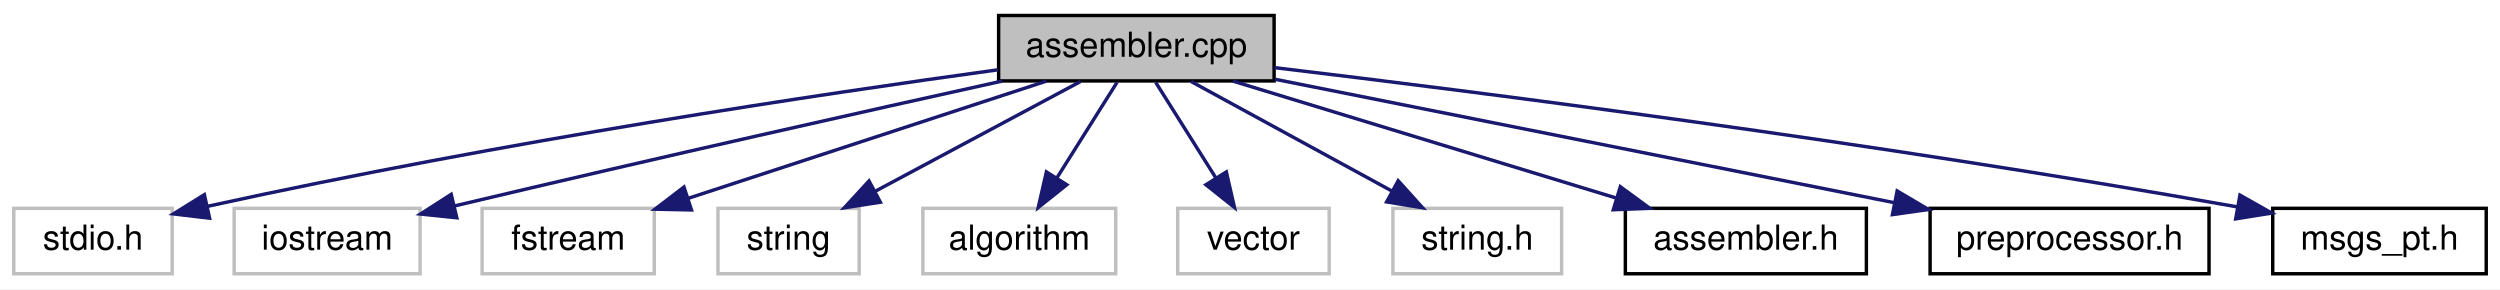
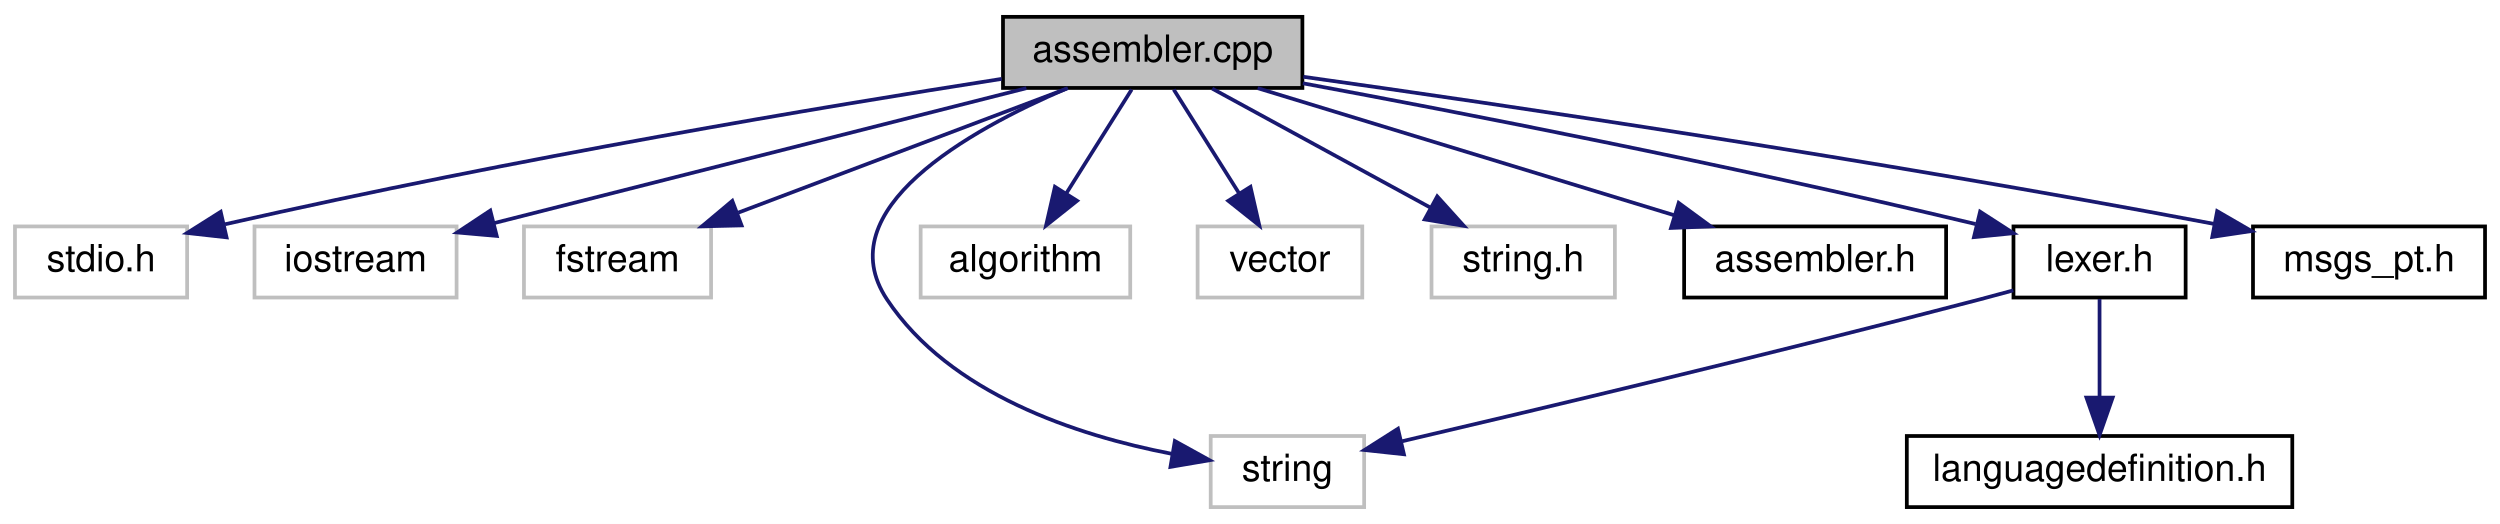
- <svg xmlns="http://www.w3.org/2000/svg" xmlns:xlink="http://www.w3.org/1999/xlink" width="726pt" height="84pt" viewBox="0.00 0.00 726.00 84.00">
-   <g id="graph0" class="graph" transform="scale(1 1) rotate(0) translate(4 80)">
-     <polygon fill="white" stroke="none" points="-4,4 -4,-80 722,-80 722,4 -4,4" />
+ <svg xmlns="http://www.w3.org/2000/svg" xmlns:xlink="http://www.w3.org/1999/xlink" width="668pt" height="140pt" viewBox="0.00 0.00 668.00 140.00">
+   <g id="graph0" class="graph" transform="scale(1 1) rotate(0) translate(4 136)">
+     <polygon fill="white" stroke="none" points="-4,4 -4,-136 664,-136 664,4 -4,4" />
    <g id="node1" class="node">
-       <polygon fill="#bfbfbf" stroke="black" points="286,-56.5 286,-75.5 366,-75.5 366,-56.5 286,-56.5" />
-       <text text-anchor="middle" x="326" y="-63.5" font-family="Helvetica,sans-Serif" font-size="10.00">assembler.cpp</text>
+       <polygon fill="#bfbfbf" stroke="black" points="264,-112.5 264,-131.5 344,-131.5 344,-112.5 264,-112.5" />
+       <text text-anchor="middle" x="304" y="-119.5" font-family="Helvetica,sans-Serif" font-size="10.00">assembler.cpp</text>
    </g>
    <g id="node2" class="node">
-       <polygon fill="white" stroke="#bfbfbf" points="0,-0.5 0,-19.5 46,-19.5 46,-0.5 0,-0.5" />
-       <text text-anchor="middle" x="23" y="-7.5" font-family="Helvetica,sans-Serif" font-size="10.00">stdio.h</text>
+       <polygon fill="white" stroke="#bfbfbf" points="0,-56.5 0,-75.5 46,-75.5 46,-56.5 0,-56.5" />
+       <text text-anchor="middle" x="23" y="-63.5" font-family="Helvetica,sans-Serif" font-size="10.00">stdio.h</text>
    </g>
    <g id="edge1" class="edge">
-       <path fill="none" stroke="midnightblue" d="M285.787,-59.728C234.557,-52.703 143.14,-39.136 56.11,-20.054" />
-       <polygon fill="midnightblue" stroke="midnightblue" points="56.865,-16.636 46.344,-17.884 55.347,-23.47 56.865,-16.636" />
+       <path fill="none" stroke="midnightblue" d="M263.652,-114.922C216.232,-107.512 134.998,-93.987 56.111,-76.075" />
+       <polygon fill="midnightblue" stroke="midnightblue" points="56.534,-72.582 46.005,-73.753 54.967,-79.404 56.534,-72.582" />
    </g>
    <g id="node3" class="node">
-       <polygon fill="white" stroke="#bfbfbf" points="64,-0.5 64,-19.5 118,-19.5 118,-0.5 64,-0.5" />
-       <text text-anchor="middle" x="91" y="-7.5" font-family="Helvetica,sans-Serif" font-size="10.00">iostream</text>
+       <polygon fill="white" stroke="#bfbfbf" points="64,-56.5 64,-75.5 118,-75.5 118,-56.5 64,-56.5" />
+       <text text-anchor="middle" x="91" y="-63.5" font-family="Helvetica,sans-Serif" font-size="10.00">iostream</text>
    </g>
    <g id="edge2" class="edge">
-       <path fill="none" stroke="midnightblue" d="M287.046,-56.464C248.923,-48.05 188.956,-34.653 127.914,-20.179" />
-       <polygon fill="midnightblue" stroke="midnightblue" points="128.649,-16.756 118.111,-17.847 127.029,-23.566 128.649,-16.756" />
+       <path fill="none" stroke="midnightblue" d="M270.25,-112.444C231.509,-102.622 168.168,-86.564 128.08,-76.401" />
+       <polygon fill="midnightblue" stroke="midnightblue" points="128.725,-72.954 118.172,-73.889 127.005,-79.739 128.725,-72.954" />
    </g>
    <g id="node4" class="node">
-       <polygon fill="white" stroke="#bfbfbf" points="136,-0.5 136,-19.5 186,-19.5 186,-0.5 136,-0.5" />
-       <text text-anchor="middle" x="161" y="-7.5" font-family="Helvetica,sans-Serif" font-size="10.00">fstream</text>
+       <polygon fill="white" stroke="#bfbfbf" points="136,-56.5 136,-75.5 186,-75.5 186,-56.5 136,-56.5" />
+       <text text-anchor="middle" x="161" y="-63.5" font-family="Helvetica,sans-Serif" font-size="10.00">fstream</text>
    </g>
    <g id="edge3" class="edge">
-       <path fill="none" stroke="midnightblue" d="M299.855,-56.444C271.731,-47.239 226.868,-32.557 195.781,-22.383" />
-       <polygon fill="midnightblue" stroke="midnightblue" points="196.803,-19.035 186.211,-19.251 194.626,-25.688 196.803,-19.035" />
+       <path fill="none" stroke="midnightblue" d="M281.341,-112.444C257.598,-103.478 220.091,-89.314 193.262,-79.183" />
+       <polygon fill="midnightblue" stroke="midnightblue" points="194.144,-75.775 183.553,-75.516 191.671,-82.323 194.144,-75.775" />
    </g>
    <g id="node5" class="node">
-       <polygon fill="white" stroke="#bfbfbf" points="204.5,-0.5 204.5,-19.5 245.5,-19.5 245.5,-0.5 204.5,-0.5" />
-       <text text-anchor="middle" x="225" y="-7.5" font-family="Helvetica,sans-Serif" font-size="10.00">string</text>
+       <polygon fill="white" stroke="#bfbfbf" points="319.5,-0.5 319.5,-19.5 360.5,-19.5 360.5,-0.5 319.5,-0.5" />
+       <text text-anchor="middle" x="340" y="-7.5" font-family="Helvetica,sans-Serif" font-size="10.00">string</text>
    </g>
    <g id="edge4" class="edge">
-       <path fill="none" stroke="midnightblue" d="M309.773,-56.324C293.649,-47.703 268.7,-34.364 250.036,-24.386" />
-       <polygon fill="midnightblue" stroke="midnightblue" points="251.656,-21.283 241.187,-19.654 248.356,-27.456 251.656,-21.283" />
+       <path fill="none" stroke="midnightblue" d="M280.946,-112.331C254.613,-101.055 217.095,-79.943 233,-56 249.782,-30.737 283.813,-19.625 309.012,-14.757" />
+       <polygon fill="midnightblue" stroke="midnightblue" points="309.92,-18.153 319.194,-13.03 308.75,-11.251 309.92,-18.153" />
    </g>
    <g id="node6" class="node">
-       <polygon fill="white" stroke="#bfbfbf" points="264,-0.5 264,-19.5 320,-19.5 320,-0.5 264,-0.5" />
-       <text text-anchor="middle" x="292" y="-7.5" font-family="Helvetica,sans-Serif" font-size="10.00">algorithm</text>
+       <polygon fill="white" stroke="#bfbfbf" points="242,-56.5 242,-75.5 298,-75.5 298,-56.5 242,-56.5" />
+       <text text-anchor="middle" x="270" y="-63.5" font-family="Helvetica,sans-Serif" font-size="10.00">algorithm</text>
    </g>
    <g id="edge5" class="edge">
-       <path fill="none" stroke="midnightblue" d="M320.386,-56.083C315.633,-48.534 308.682,-37.495 302.848,-28.23" />
-       <polygon fill="midnightblue" stroke="midnightblue" points="305.8,-26.349 297.51,-19.751 299.876,-30.078 305.8,-26.349" />
+       <path fill="none" stroke="midnightblue" d="M298.386,-112.083C293.633,-104.534 286.682,-93.495 280.848,-84.23" />
+       <polygon fill="midnightblue" stroke="midnightblue" points="283.8,-82.349 275.51,-75.751 277.876,-86.078 283.8,-82.349" />
    </g>
    <g id="node7" class="node">
-       <polygon fill="white" stroke="#bfbfbf" points="338,-0.5 338,-19.5 382,-19.5 382,-0.5 338,-0.5" />
-       <text text-anchor="middle" x="360" y="-7.5" font-family="Helvetica,sans-Serif" font-size="10.00">vector</text>
+       <polygon fill="white" stroke="#bfbfbf" points="316,-56.5 316,-75.5 360,-75.5 360,-56.5 316,-56.5" />
+       <text text-anchor="middle" x="338" y="-63.5" font-family="Helvetica,sans-Serif" font-size="10.00">vector</text>
    </g>
    <g id="edge6" class="edge">
-       <path fill="none" stroke="midnightblue" d="M331.614,-56.083C336.367,-48.534 343.318,-37.495 349.152,-28.23" />
-       <polygon fill="midnightblue" stroke="midnightblue" points="352.124,-30.078 354.49,-19.751 346.2,-26.349 352.124,-30.078" />
+       <path fill="none" stroke="midnightblue" d="M309.614,-112.083C314.367,-104.534 321.318,-93.495 327.152,-84.23" />
+       <polygon fill="midnightblue" stroke="midnightblue" points="330.124,-86.078 332.49,-75.751 324.2,-82.349 330.124,-86.078" />
    </g>
    <g id="node8" class="node">
-       <polygon fill="white" stroke="#bfbfbf" points="400.5,-0.5 400.5,-19.5 449.5,-19.5 449.5,-0.5 400.5,-0.5" />
-       <text text-anchor="middle" x="425" y="-7.5" font-family="Helvetica,sans-Serif" font-size="10.00">string.h</text>
+       <polygon fill="white" stroke="#bfbfbf" points="378.5,-56.5 378.5,-75.5 427.5,-75.5 427.5,-56.5 378.5,-56.5" />
+       <text text-anchor="middle" x="403" y="-63.5" font-family="Helvetica,sans-Serif" font-size="10.00">string.h</text>
    </g>
    <g id="edge7" class="edge">
-       <path fill="none" stroke="midnightblue" d="M341.906,-56.324C357.638,-47.743 381.942,-34.486 400.209,-24.522" />
-       <polygon fill="midnightblue" stroke="midnightblue" points="402.03,-27.516 409.133,-19.654 398.678,-21.37 402.03,-27.516" />
+       <path fill="none" stroke="midnightblue" d="M319.906,-112.324C335.638,-103.743 359.942,-90.486 378.209,-80.522" />
+       <polygon fill="midnightblue" stroke="midnightblue" points="380.03,-83.516 387.133,-75.654 376.678,-77.37 380.03,-83.516" />
    </g>
    <g id="node9" class="node">
      <g id="a_node9">
        <a xlink:href="assembler_8h.html" target="_top" xlink:title="assembler.h">
-           <polygon fill="white" stroke="black" points="468,-0.5 468,-19.5 538,-19.5 538,-0.5 468,-0.5" />
-           <text text-anchor="middle" x="503" y="-7.5" font-family="Helvetica,sans-Serif" font-size="10.00">assembler.h</text>
+           <polygon fill="white" stroke="black" points="446,-56.5 446,-75.5 516,-75.5 516,-56.5 446,-56.5" />
+           <text text-anchor="middle" x="481" y="-63.5" font-family="Helvetica,sans-Serif" font-size="10.00">assembler.h</text>
        </a>
      </g>
    </g>
    <g id="edge8" class="edge">
-       <path fill="none" stroke="midnightblue" d="M354.046,-56.444C384.082,-47.28 431.913,-32.688 465.243,-22.519" />
-       <polygon fill="midnightblue" stroke="midnightblue" points="466.542,-25.782 475.085,-19.516 464.499,-19.087 466.542,-25.782" />
+       <path fill="none" stroke="midnightblue" d="M332.046,-112.444C362.082,-103.28 409.913,-88.688 443.243,-78.519" />
+       <polygon fill="midnightblue" stroke="midnightblue" points="444.542,-81.782 453.085,-75.516 442.499,-75.087 444.542,-81.782" />
    </g>
    <g id="node10" class="node">
      <g id="a_node10">
-         <a xlink:href="preprocessor_8h.html" target="_top" xlink:title="preprocessor.h">
-           <polygon fill="white" stroke="black" points="556.5,-0.5 556.5,-19.5 637.5,-19.5 637.5,-0.5 556.5,-0.5" />
-           <text text-anchor="middle" x="597" y="-7.5" font-family="Helvetica,sans-Serif" font-size="10.00">preprocessor.h</text>
+         <a xlink:href="lexer_8h.html" target="_top" xlink:title="lexer.h">
+           <polygon fill="white" stroke="black" points="534,-56.5 534,-75.5 580,-75.5 580,-56.5 534,-56.5" />
+           <text text-anchor="middle" x="557" y="-63.5" font-family="Helvetica,sans-Serif" font-size="10.00">lexer.h</text>
        </a>
      </g>
    </g>
    <g id="edge9" class="edge">
-       <path fill="none" stroke="midnightblue" d="M366.279,-56.974C414.107,-47.444 493.939,-31.536 546.026,-21.157" />
-       <polygon fill="midnightblue" stroke="midnightblue" points="546.933,-24.545 556.056,-19.159 545.565,-17.68 546.933,-24.545" />
+       <path fill="none" stroke="midnightblue" d="M344.119,-113.747C386.468,-105.888 455.366,-92.529 523.879,-76.132" />
+       <polygon fill="midnightblue" stroke="midnightblue" points="525.083,-79.442 533.981,-73.692 523.439,-72.638 525.083,-79.442" />
+     </g>
+     <g id="node12" class="node">
+       <g id="a_node12">
+         <a xlink:href="msgs__pt_8h.html" target="_top" xlink:title="msgs_pt.h">
+           <polygon fill="white" stroke="black" points="598,-56.5 598,-75.5 660,-75.5 660,-56.5 598,-56.5" />
+           <text text-anchor="middle" x="629" y="-63.5" font-family="Helvetica,sans-Serif" font-size="10.00">msgs_pt.h</text>
+         </a>
+       </g>
+     </g>
+     <g id="edge12" class="edge">
+       <path fill="none" stroke="midnightblue" d="M344.261,-115.481C397.646,-107.978 495.008,-93.66 587.508,-76.189" />
+       <polygon fill="midnightblue" stroke="midnightblue" points="588.429,-79.577 597.597,-74.267 587.119,-72.701 588.429,-79.577" />
+     </g>
+     <g id="edge10" class="edge">
+       <path fill="none" stroke="midnightblue" d="M533.955,-58.413C530.947,-57.584 527.903,-56.761 525,-56 470.871,-41.81 407.431,-26.709 370.666,-18.107" />
+       <polygon fill="midnightblue" stroke="midnightblue" points="371.126,-14.62 360.592,-15.757 369.535,-21.437 371.126,-14.62" />
    </g>
    <g id="node11" class="node">
      <g id="a_node11">
-         <a xlink:href="msgs__pt_8h.html" target="_top" xlink:title="msgs_pt.h">
-           <polygon fill="white" stroke="black" points="656,-0.5 656,-19.5 718,-19.5 718,-0.5 656,-0.5" />
-           <text text-anchor="middle" x="687" y="-7.5" font-family="Helvetica,sans-Serif" font-size="10.00">msgs_pt.h</text>
+         <a xlink:href="languagedefinition_8h.html" target="_top" xlink:title="languagedefinition.h">
+           <polygon fill="white" stroke="black" points="505.5,-0.5 505.5,-19.5 608.5,-19.5 608.5,-0.5 505.5,-0.5" />
+           <text text-anchor="middle" x="557" y="-7.5" font-family="Helvetica,sans-Serif" font-size="10.00">languagedefinition.h</text>
        </a>
      </g>
    </g>
-     <g id="edge10" class="edge">
-       <path fill="none" stroke="midnightblue" d="M366.066,-60.363C424.98,-53.327 538.632,-38.925 645.703,-19.92" />
-       <polygon fill="midnightblue" stroke="midnightblue" points="646.484,-23.336 655.71,-18.126 645.249,-16.445 646.484,-23.336" />
+     <g id="edge11" class="edge">
+       <path fill="none" stroke="midnightblue" d="M557,-56.083C557,-49.006 557,-38.861 557,-29.986" />
+       <polygon fill="midnightblue" stroke="midnightblue" points="560.5,-29.751 557,-19.751 553.5,-29.751 560.5,-29.751" />
    </g>
  </g>
</svg>
